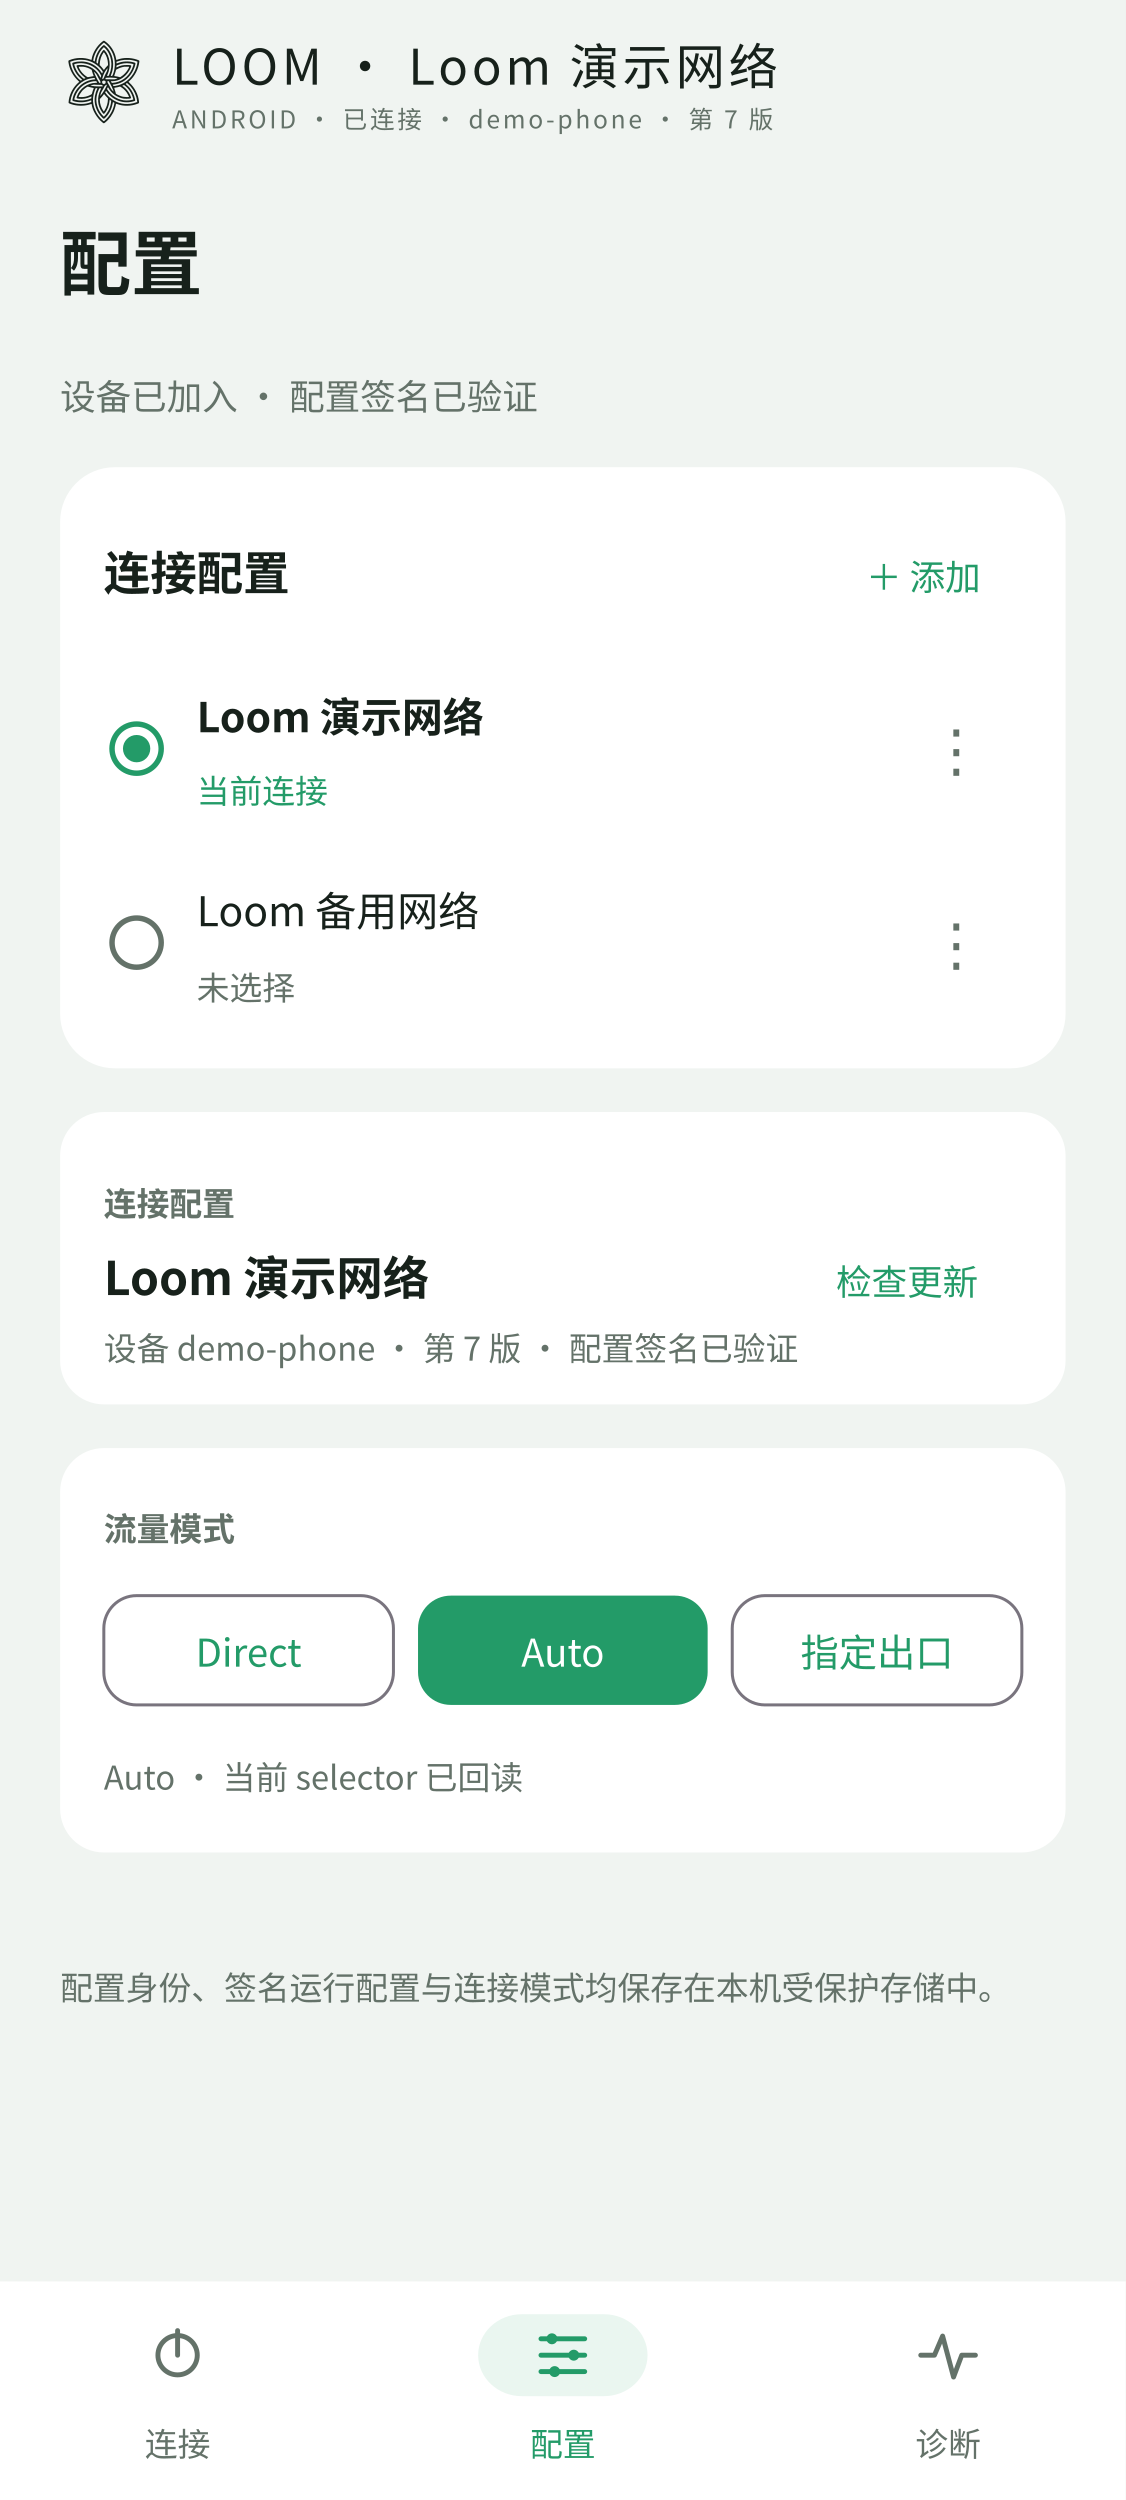
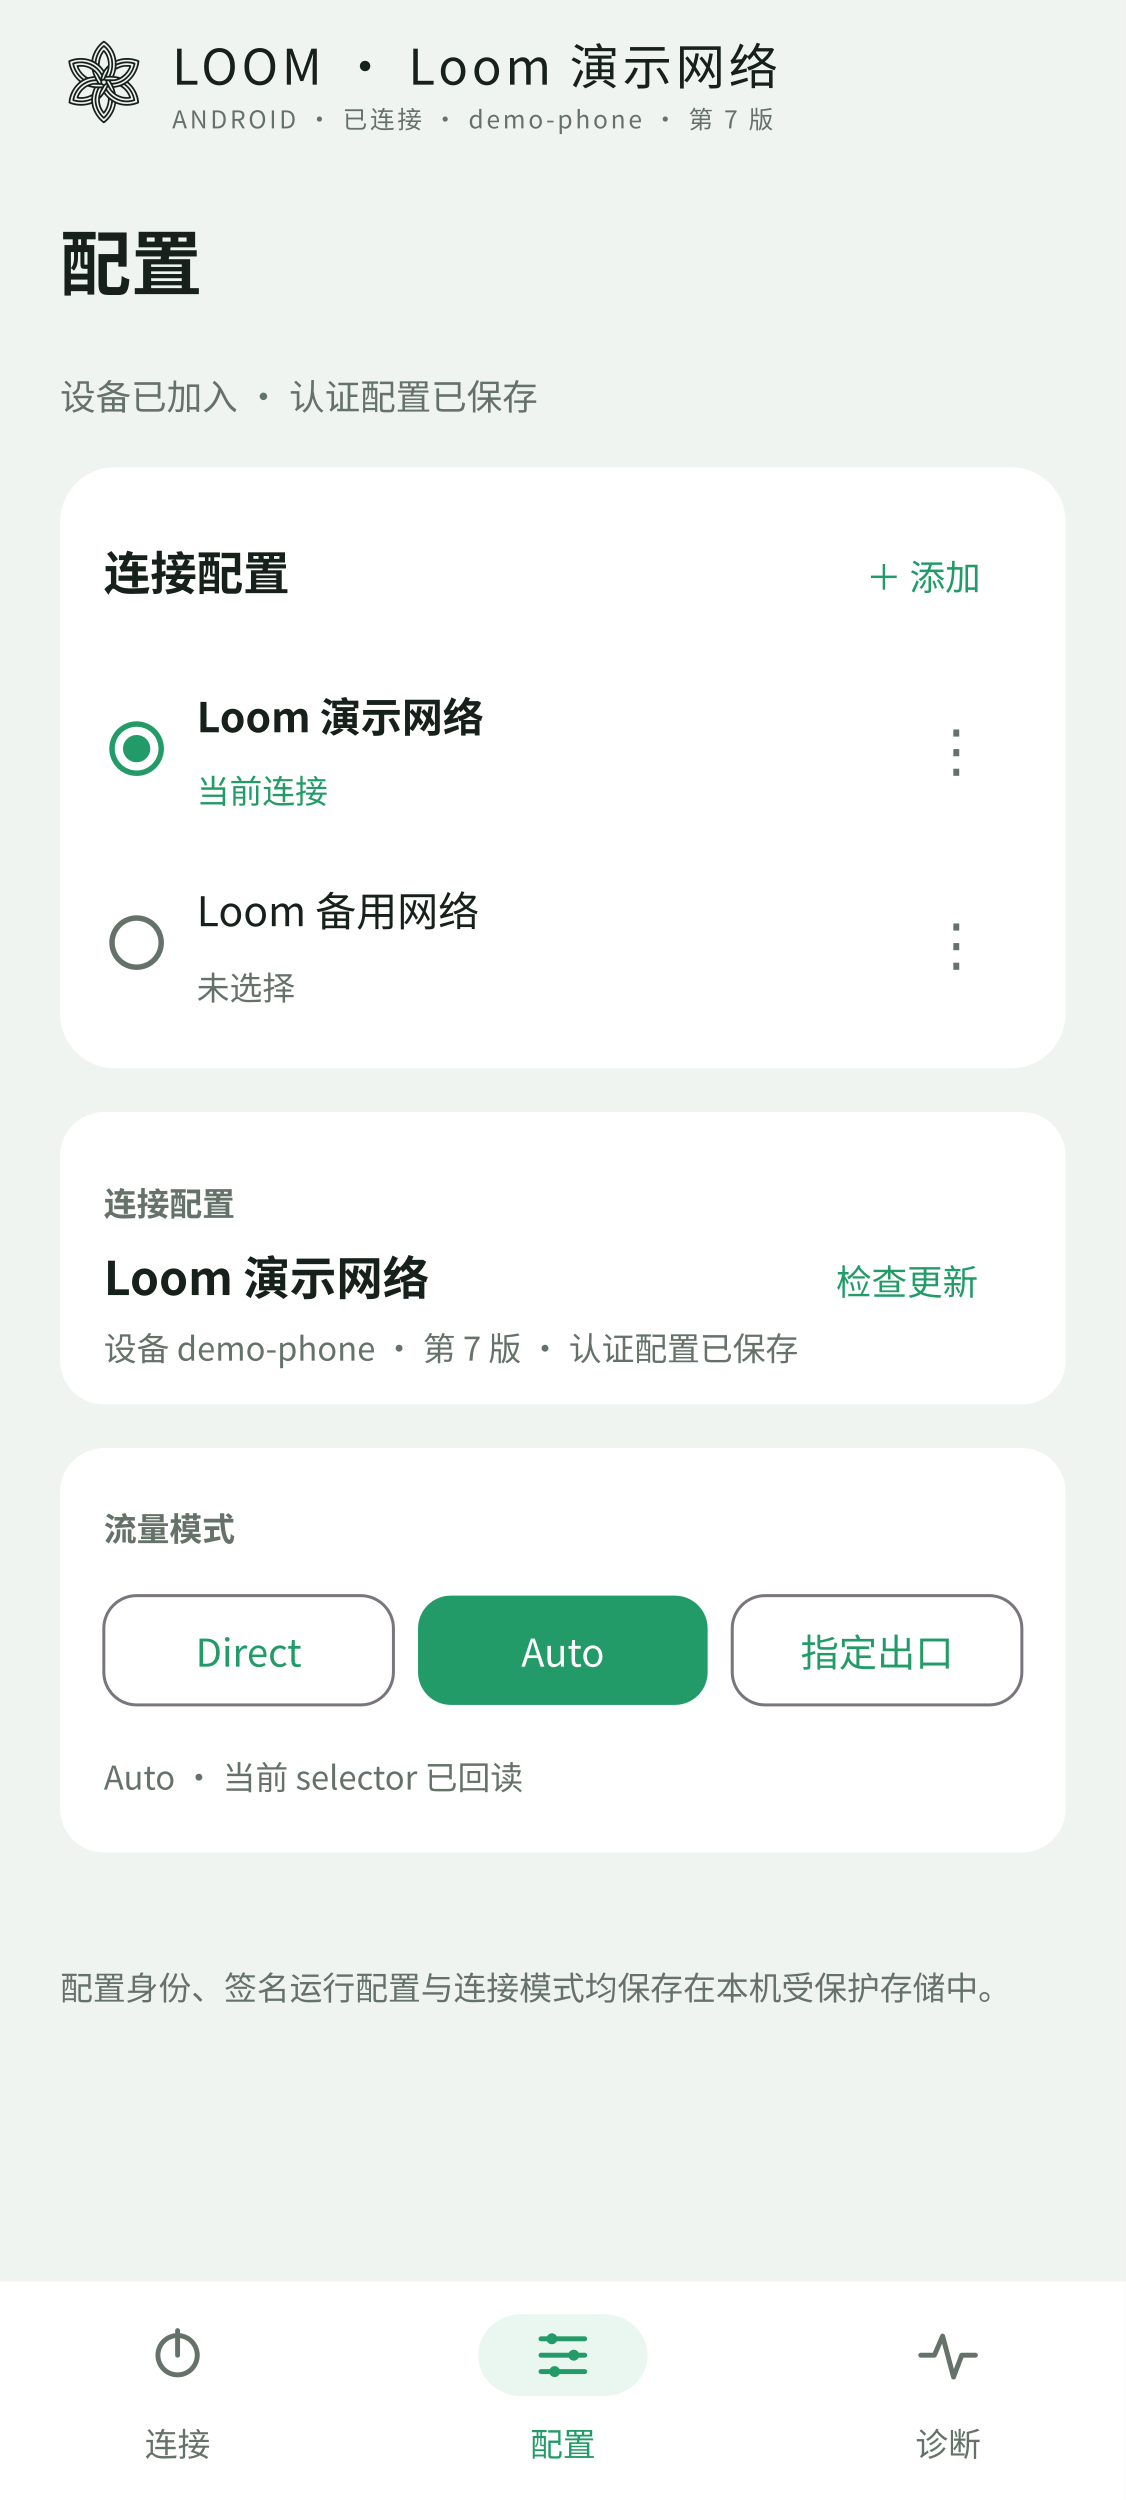
<svg xmlns="http://www.w3.org/2000/svg" width="412" height="915" viewBox="0 0 412 915" role="img" aria-labelledby="title description" data-scene-id="configuration-ready-multiple-profiles">
  <defs>
    <symbol id="loom-mark" viewBox="127 112 1000 1000">
      <g transform="translate(0,1254) scale(1,-1)">
        <path d="M616 1108 c-67 -49 -118 -133 -129 -209 0 -6 0 -6 -14 -1 -75 27 -166 24 -239 -6 -13 -5 -14 -7 -11 -29 12 -80 53 -155 115 -211 l9 -8 -6 -5 c-61 -53 -100 -121 -114 -200 -5 -31 -5 -38 4 -42 57 -26 138 -34 203 -20 13 2 22 5 39 10 14 5 14 5 15 -2 9 -70 60 -155 121 -204 17 -15 18 -15 34 -2 47 37 87 93 107 151 7 20 16 52 16 60 0 4 1 4 12 0 72 -28 158 -27 236 3 17 6 17 7 15 27 -8 79 -49 159 -111 215 l-9 9 10 9 c61 53 105 139 114 219 2 15 1 16 -28 26 -75 25 -156 25 -227 -2 -4 -1 -8 -2 -8 -2 -1 0 -2 7 -3 15 -15 81 -60 152 -126 198 -12 9 -14 9 -25 1z M639 1084 c105 -82 142 -225 92 -356 -7 -18 -7 -17 -16 -17 -4 0 -8 1 -8 1 -1 1 1 7 4 15 32 78 30 170 -5 243 -16 35 -40 66 -68 88 -9 8 -11 8 -20 0 -47 -39 -82 -103 -93 -169 -1 -7 -2 -12 -2 -13 -1 0 -17 8 -17 9 -1 1 4 27 7 40 13 44 37 89 68 124 15 16 44 43 47 43 0 0 5 -3 11 -8z M638 1031 c77 -72 98 -200 50 -307 -3 -8 -5 -11 -7 -12 -2 -1 -17 -1 -18 0 -1 0 2 6 5 12 44 94 31 213 -31 278 -10 11 -12 10 -29 -12 -26 -36 -44 -83 -47 -128 0 -6 -1 -11 -1 -11 -1 0 -6 4 -16 11 -4 3 2 39 12 67 13 41 41 84 68 108 4 4 3 4 14 -6z M635 973 c24 -33 37 -74 40 -124 l0 -15 -10 -10 c-11 -11 -23 -25 -32 -38 -6 -8 -5 -9 -13 3 -9 13 -19 24 -30 36 l-10 10 0 13 c3 48 18 94 42 128 6 7 6 7 13 -3z M413 893 c79 -13 148 -56 193 -118 12 -17 11 -15 6 -26 -3 -6 -5 -10 -5 -10 0 0 -4 6 -9 13 -66 103 -190 147 -314 114 -20 -6 -21 -6 -14 -34 15 -60 54 -120 102 -158 9 -8 9 -7 0 -12 -9 -6 -8 -6 -18 2 -57 48 -97 120 -110 196 -2 14 -3 13 7 16 22 9 53 16 85 19 13 2 61 0 77 -2z M923 895 c30 -3 83 -16 89 -22 2 -2 -7 -43 -14 -64 -34 -100 -109 -176 -200 -203 -23 -7 -59 -13 -61 -11 -2 2 -8 16 -8 16 0 1 7 2 16 2 74 9 136 45 185 108 27 35 49 81 57 120 4 17 3 19 -13 24 -62 19 -135 15 -193 -9 -9 -4 -9 -5 -9 7 l0 10 9 3 c25 10 56 17 83 19 9 1 50 1 59 0z M400 854 c70 -9 134 -47 176 -104 7 -11 21 -34 21 -36 0 -2 -6 -24 -7 -25 0 -1 -4 5 -8 13 -38 76 -106 124 -190 134 -14 2 -49 1 -62 -1 -16 -3 -18 -5 -12 -21 14 -42 48 -88 87 -117 7 -5 13 -10 13 -10 0 -1 -17 -9 -18 -9 -5 0 -42 35 -56 52 -24 29 -46 72 -54 105 -3 11 -3 10 11 14 30 8 67 10 99 5z M926 854 c13 -1 39 -7 40 -9 2 -2 -8 -34 -17 -55 -43 -93 -125 -152 -220 -158 l-11 0 -6 9 c-3 5 -5 9 -5 9 0 1 8 1 18 1 56 0 107 23 153 69 29 29 59 79 63 104 1 10 -11 13 -53 12 -42 0 -71 -6 -107 -24 -12 -6 -11 -6 -10 5 1 4 1 9 1 10 0 3 1 3 13 8 45 19 93 26 141 19z M391 816 c30 -3 68 -16 91 -32 l6 -3 4 -15 c4 -16 10 -34 16 -47 4 -11 4 -11 -3 -11 -12 -2 -37 -6 -48 -9 -16 -4 -14 -4 -26 4 -38 25 -67 57 -86 96 -7 15 -7 16 0 17 10 1 36 1 46 0z M914 816 c3 -2 2 -5 -4 -18 -19 -39 -53 -75 -89 -97 l-8 -5 -11 3 c-15 4 -33 8 -45 9 -6 1 -11 2 -11 2 -1 0 1 7 4 14 6 17 12 36 15 48 l1 9 9 5 c27 15 55 25 85 30 10 1 51 1 54 0z M669 789 c-4 -19 -7 -27 -14 -39 -10 -18 -20 -39 -29 -64 -1 -4 -2 -5 -10 -9 -9 -5 -9 -5 -5 11 10 40 28 75 51 103 10 12 10 12 7 -2z M529 746 c14 -16 17 -20 25 -37 8 -17 22 -42 30 -54 5 -9 6 -24 1 -26 -7 -2 -13 5 -35 46 -15 28 -35 75 -35 83 0 2 7 -4 14 -12z M721 691 c25 -1 43 -3 61 -8 4 0 2 -2 -8 -5 -19 -6 -28 -7 -48 -6 -12 1 -29 1 -46 1 -36 -1 -37 -1 -33 11 2 7 1 6 24 7 12 0 23 1 26 1 2 0 13 0 24 -1z M525 681 c5 -10 5 -10 -7 -10 -120 -9 -223 -101 -248 -221 -4 -22 -4 -23 11 -28 61 -19 132 -16 192 7 5 2 9 3 10 3 0 0 0 -5 0 -10 l1 -9 -9 -4 c-62 -24 -145 -25 -216 -1 -17 5 -16 4 -14 15 15 104 74 190 160 235 34 17 63 25 108 30 8 1 7 2 12 -7z M638 655 l9 -4 0 -10 c1 -13 2 -12 -10 -19 l-9 -6 -10 6 -9 6 -1 11 0 11 9 5 c12 6 11 6 21 0z M683 651 c0 -1 6 -10 12 -21 18 -30 29 -54 39 -82 6 -19 6 -19 -4 -9 -16 16 -22 25 -30 42 -7 14 -25 48 -30 54 -2 3 -3 15 -1 16 1 2 13 1 14 0z M546 642 c3 -5 5 -9 5 -9 0 -1 -7 -1 -16 -1 -94 0 -185 -66 -216 -155 -7 -22 -6 -23 23 -27 44 -5 89 3 131 21 7 3 13 6 13 6 0 -1 -1 -5 -1 -11 l-1 -11 -11 -5 c-53 -22 -115 -26 -174 -12 -11 3 -10 3 -9 10 8 39 30 82 58 115 44 53 119 88 184 88 l9 0 5 -9z M902 622 c45 -39 79 -92 96 -151 5 -19 10 -43 10 -51 l1 -7 -14 -5 c-89 -30 -180 -22 -253 22 -40 25 -68 49 -93 83 l-7 10 4 7 c7 13 6 12 12 3 73 -104 198 -148 317 -110 12 4 13 4 8 27 -9 42 -31 88 -59 123 -8 10 -33 35 -42 41 -6 5 -6 5 2 11 9 6 8 6 18 -3z M542 610 c10 -1 27 -1 38 -1 l20 0 8 -5 c4 -2 8 -4 8 -5 0 0 -1 -2 -2 -4 l-1 -4 -43 0 c-45 1 -55 2 -81 7 -8 1 -14 3 -15 3 0 1 15 6 27 8 15 3 15 3 20 2 2 0 11 0 21 -1z M661 609 c5 -9 -53 -107 -73 -125 -3 -3 -3 0 1 14 4 17 8 26 14 37 12 18 31 52 34 60 1 2 4 5 11 10 11 7 11 7 13 4z M863 604 c48 -36 83 -90 98 -148 2 -7 3 -14 3 -14 -1 -1 -5 -3 -11 -4 -90 -23 -180 3 -247 69 -17 18 -42 51 -42 56 0 2 9 20 10 20 0 0 3 -4 5 -8 36 -66 102 -112 177 -124 12 -2 51 -2 64 0 19 4 21 5 17 17 -15 50 -55 103 -97 128 -1 1 -2 2 -2 2 0 1 17 10 19 10 0 0 3 -2 6 -4z M458 585 c12 -4 37 -9 48 -11 8 0 7 0 3 -10 -5 -13 -13 -36 -16 -49 -3 -13 -2 -12 -19 -21 -38 -19 -72 -26 -112 -25 -22 1 -23 1 -23 5 3 13 23 45 41 67 16 18 58 49 64 48 1 -1 7 -2 14 -4z M824 583 c35 -22 63 -53 81 -89 6 -12 11 -22 10 -23 -4 -3 -47 -2 -68 2 -26 5 -69 24 -82 35 0 1 -2 8 -4 17 -2 9 -6 23 -10 32 -6 19 -6 18 1 19 14 1 57 11 59 13 1 1 4 0 13 -6z M553 570 c1 -1 1 -2 -2 -7 -11 -21 -21 -55 -26 -82 -15 -86 17 -180 82 -245 20 -20 19 -20 40 0 44 45 71 101 82 165 1 6 2 11 2 11 0 1 4 -1 9 -4 l8 -4 0 -5 c-11 -74 -51 -146 -110 -198 -12 -10 -10 -10 -21 -1 -77 65 -122 167 -113 259 3 34 14 74 26 103 l4 9 9 0 c5 0 9 0 10 -1z M597 570 c0 -1 -4 -9 -8 -18 -43 -88 -35 -184 20 -258 15 -20 17 -21 27 -10 30 33 52 90 57 145 0 11 0 11 10 3 10 -7 9 -6 7 -19 -7 -62 -34 -117 -76 -161 l-7 -7 -8 8 c-51 50 -82 131 -77 200 3 35 12 70 28 103 l7 14 10 0 c5 0 10 0 10 0z M639 493 c5 -6 14 -17 22 -24 l13 -14 0 -8 c0 -44 -14 -93 -38 -130 -9 -14 -9 -14 -13 -8 -26 35 -42 84 -42 127 l0 11 12 12 c11 12 22 25 31 38 3 4 6 7 6 7 0 0 4 -5 9 -11z" fill="#17211B" fill-rule="evenodd" clip-rule="evenodd" />
      </g>
    </symbol>
  </defs>
  <rect x="0" y="0" width="412" height="915" fill="#F0F4F1" />
  <g id="brand-header">
    <use href="#loom-mark" x="22" y="14" width="32" height="32" />
    <text x="63" y="31" font-family="Noto Sans CJK SC, Roboto, sans-serif" font-size="18" fill="#17211B" font-weight="500" letter-spacing="1.4">LOOM · Loom 演示网络</text>
    <text x="63" y="47" font-family="Noto Sans CJK SC, Roboto, sans-serif" font-size="9" fill="#647269" font-weight="400" letter-spacing="1">ANDROID · 已连接 · demo-phone · 第 7 版</text>
  </g>
  <g id="page-heading">
    <text x="22" y="106" font-family="Noto Sans CJK SC, Roboto, sans-serif" font-size="26" fill="#17211B" font-weight="700">配置</text>
-     <text x="22" y="150" font-family="Noto Sans CJK SC, Roboto, sans-serif" font-size="13" fill="#647269" font-weight="400">设备已加入 · 配置签名已验证</text>
+     <text x="22" y="150" font-family="Noto Sans CJK SC, Roboto, sans-serif" font-size="13" fill="#647269" font-weight="400">设备已加入 · 认证配置已保存</text>
  </g>
  <g id="profiles-card">
    <rect x="22" y="171" width="368" height="220" fill="#FFFFFF" rx="20" />
    <text x="38" y="216" font-family="Noto Sans CJK SC, Roboto, sans-serif" font-size="17" fill="#17211B" font-weight="700">连接配置</text>
    <text x="317" y="216" font-family="Noto Sans CJK SC, Roboto, sans-serif" font-size="13" fill="#239B68" font-weight="500">＋ 添加</text>
    <circle cx="50" cy="274" r="9" fill="none" stroke="#239B68" stroke-width="2" />
    <circle cx="50" cy="274" r="5" fill="#239B68" />
    <text x="72" y="268" font-family="Noto Sans CJK SC, Roboto, sans-serif" font-size="15" fill="#17211B" font-weight="700">Loom 演示网络</text>
    <text x="72" y="294" font-family="Noto Sans CJK SC, Roboto, sans-serif" font-size="12" fill="#239B68" font-weight="400">当前连接</text>
    <text x="350" y="282" font-family="Noto Sans CJK SC, Roboto, sans-serif" font-size="21" fill="#647269" font-weight="400" text-anchor="middle">⋮</text>
    <circle cx="50" cy="345" r="9" fill="none" stroke="#647269" stroke-width="2" />
    <text x="72" y="339" font-family="Noto Sans CJK SC, Roboto, sans-serif" font-size="15" fill="#17211B" font-weight="400">Loom 备用网络</text>
    <text x="72" y="366" font-family="Noto Sans CJK SC, Roboto, sans-serif" font-size="12" fill="#647269" font-weight="400">未选择</text>
    <text x="350" y="353" font-family="Noto Sans CJK SC, Roboto, sans-serif" font-size="21" fill="#647269" font-weight="400" text-anchor="middle">⋮</text>
  </g>
  <g id="joined-device-card">
    <rect x="22" y="407" width="368" height="107" fill="#FFFFFF" rx="16" />
    <text x="38" y="445" font-family="Noto Sans CJK SC, Roboto, sans-serif" font-size="12" fill="#647269" font-weight="700">连接配置</text>
    <text x="38" y="474" font-family="Noto Sans CJK SC, Roboto, sans-serif" font-size="17" fill="#17211B" font-weight="700">Loom 演示网络</text>
-     <text x="38" y="498" font-family="Noto Sans CJK SC, Roboto, sans-serif" font-size="12" fill="#647269" font-weight="400">设备 demo-phone · 第 7 版 · 配置签名已验证</text>
+     <text x="38" y="498" font-family="Noto Sans CJK SC, Roboto, sans-serif" font-size="12" fill="#647269" font-weight="400">设备 demo-phone · 第 7 版 · 认证配置已保存</text>
    <text x="358" y="474" font-family="Noto Sans CJK SC, Roboto, sans-serif" font-size="13" fill="#239B68" font-weight="500" text-anchor="end">检查更新</text>
  </g>
  <g id="route-mode-card">
    <rect x="22" y="530" width="368" height="148" fill="#FFFFFF" rx="16" />
    <text x="38" y="564" font-family="Noto Sans CJK SC, Roboto, sans-serif" font-size="12" fill="#647269" font-weight="700">流量模式</text>
    <rect x="38" y="584" width="106" height="40" fill="none" rx="12" stroke="#79747E" stroke-width="1.1" />
    <text x="91.0" y="610" font-family="Noto Sans CJK SC, Roboto, sans-serif" font-size="14" fill="#239B68" font-weight="500" text-anchor="middle">Direct</text>
    <rect x="153" y="584" width="106" height="40" fill="#239B68" rx="12" />
    <text x="206.0" y="610" font-family="Noto Sans CJK SC, Roboto, sans-serif" font-size="14" fill="#FFFFFF" font-weight="500" text-anchor="middle">Auto</text>
    <rect x="268" y="584" width="106" height="40" fill="none" rx="12" stroke="#79747E" stroke-width="1.1" />
    <text x="321.0" y="610" font-family="Noto Sans CJK SC, Roboto, sans-serif" font-size="14" fill="#239B68" font-weight="500" text-anchor="middle">指定出口</text>
    <text x="38" y="655" font-family="Noto Sans CJK SC, Roboto, sans-serif" font-size="12" fill="#647269" font-weight="400">Auto · 当前 selector 已回读</text>
  </g>
  <text x="22" y="732" font-family="Noto Sans CJK SC, Roboto, sans-serif" font-size="12" fill="#647269" font-weight="400">配置身份、签名运行配置与连接模式均保存在本机受保护存储中。</text>
  <g id="bottom-navigation">
    <rect x="0" y="835" width="412" height="80" fill="#FFFFFF" />
    <circle cx="65" cy="862" r="7.2" fill="none" stroke="#647269" stroke-width="1.8" />
    <path d="M65 853 V862" fill="none" stroke="#647269" stroke-width="1.8" stroke-linecap="round" stroke-linejoin="round" />
    <text x="65" y="899" font-family="Noto Sans CJK SC, Roboto, sans-serif" font-size="12" fill="#647269" font-weight="500" text-anchor="middle">连接</text>
    <rect x="175" y="847" width="62" height="30" fill="#EAF6F0" rx="16" />
    <path d="M198 856 H214" fill="none" stroke="#239B68" stroke-width="1.8" stroke-linecap="round" stroke-linejoin="round" />
    <circle cx="202" cy="856" r="2" fill="#239B68" />
    <path d="M198 862 H214" fill="none" stroke="#239B68" stroke-width="1.8" stroke-linecap="round" stroke-linejoin="round" />
    <circle cx="210" cy="862" r="2" fill="#239B68" />
    <path d="M198 868 H214" fill="none" stroke="#239B68" stroke-width="1.8" stroke-linecap="round" stroke-linejoin="round" />
    <circle cx="203" cy="868" r="2" fill="#239B68" />
    <text x="206" y="899" font-family="Noto Sans CJK SC, Roboto, sans-serif" font-size="12" fill="#239B68" font-weight="500" text-anchor="middle">配置</text>
    <path d="M337 862 H342 L345 855 L349 870 L352 862 H357" fill="none" stroke="#647269" stroke-width="1.8" stroke-linecap="round" stroke-linejoin="round" />
    <text x="347" y="899" font-family="Noto Sans CJK SC, Roboto, sans-serif" font-size="12" fill="#647269" font-weight="500" text-anchor="middle">诊断</text>
  </g>
</svg>
